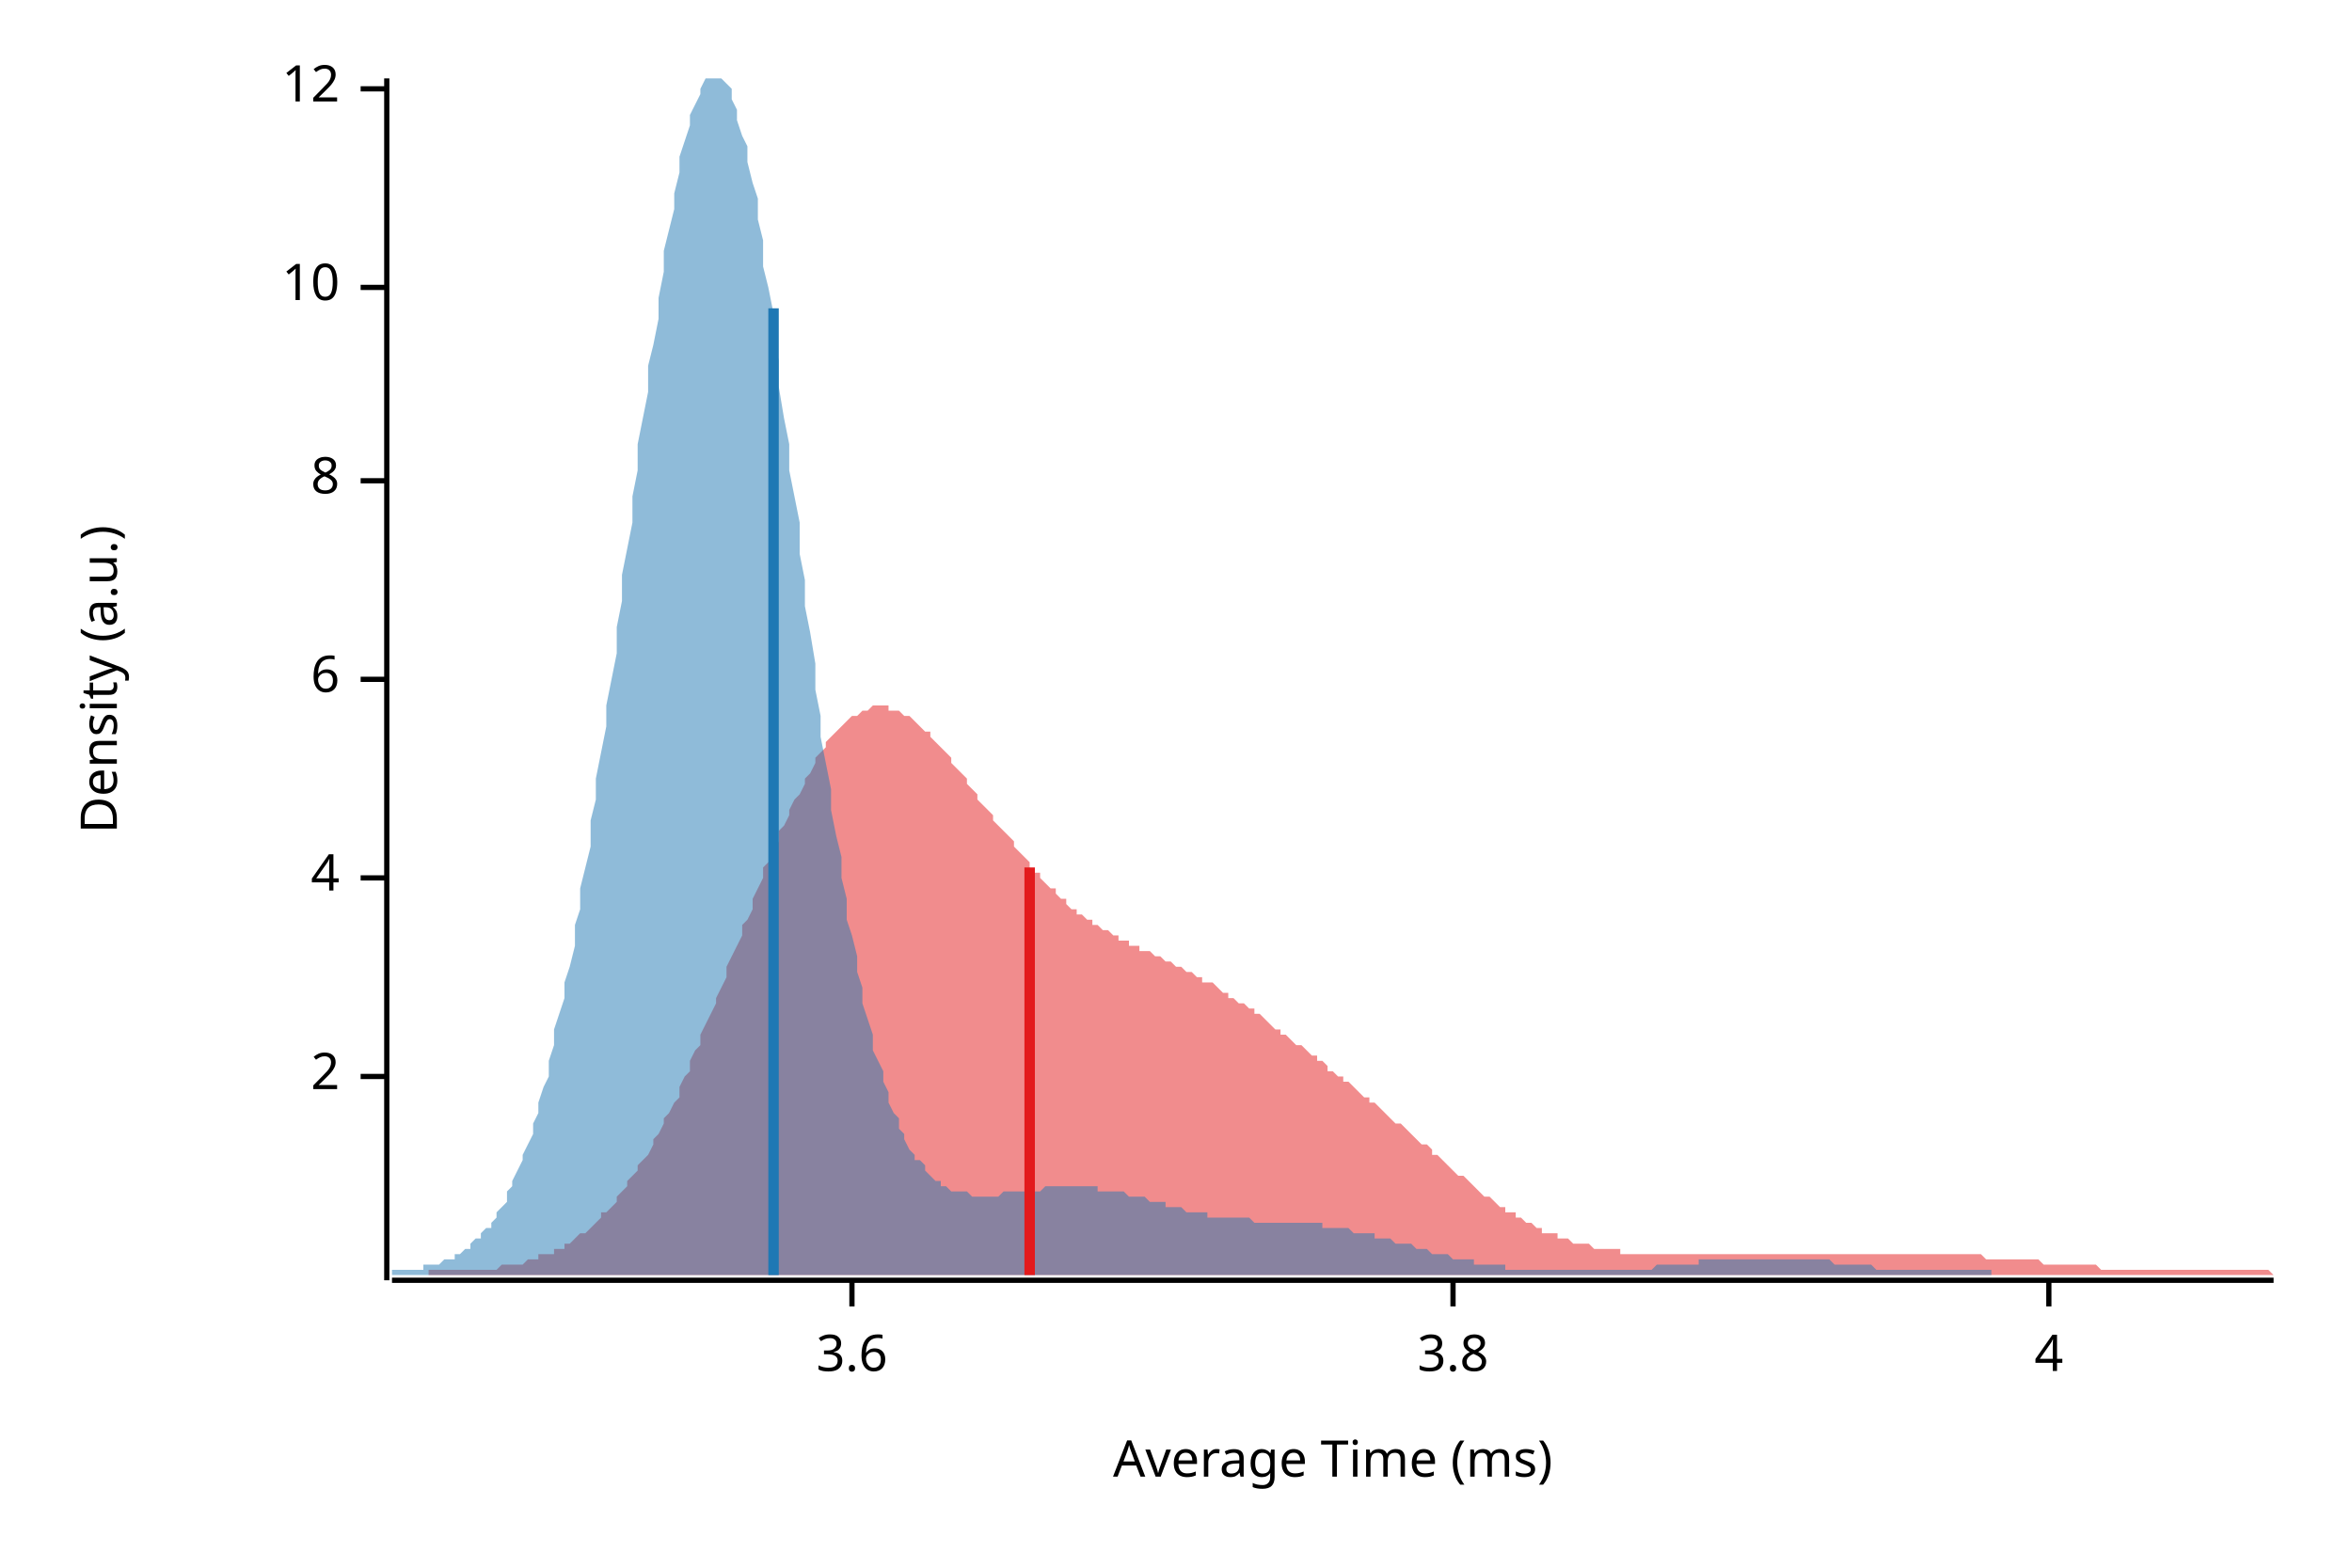
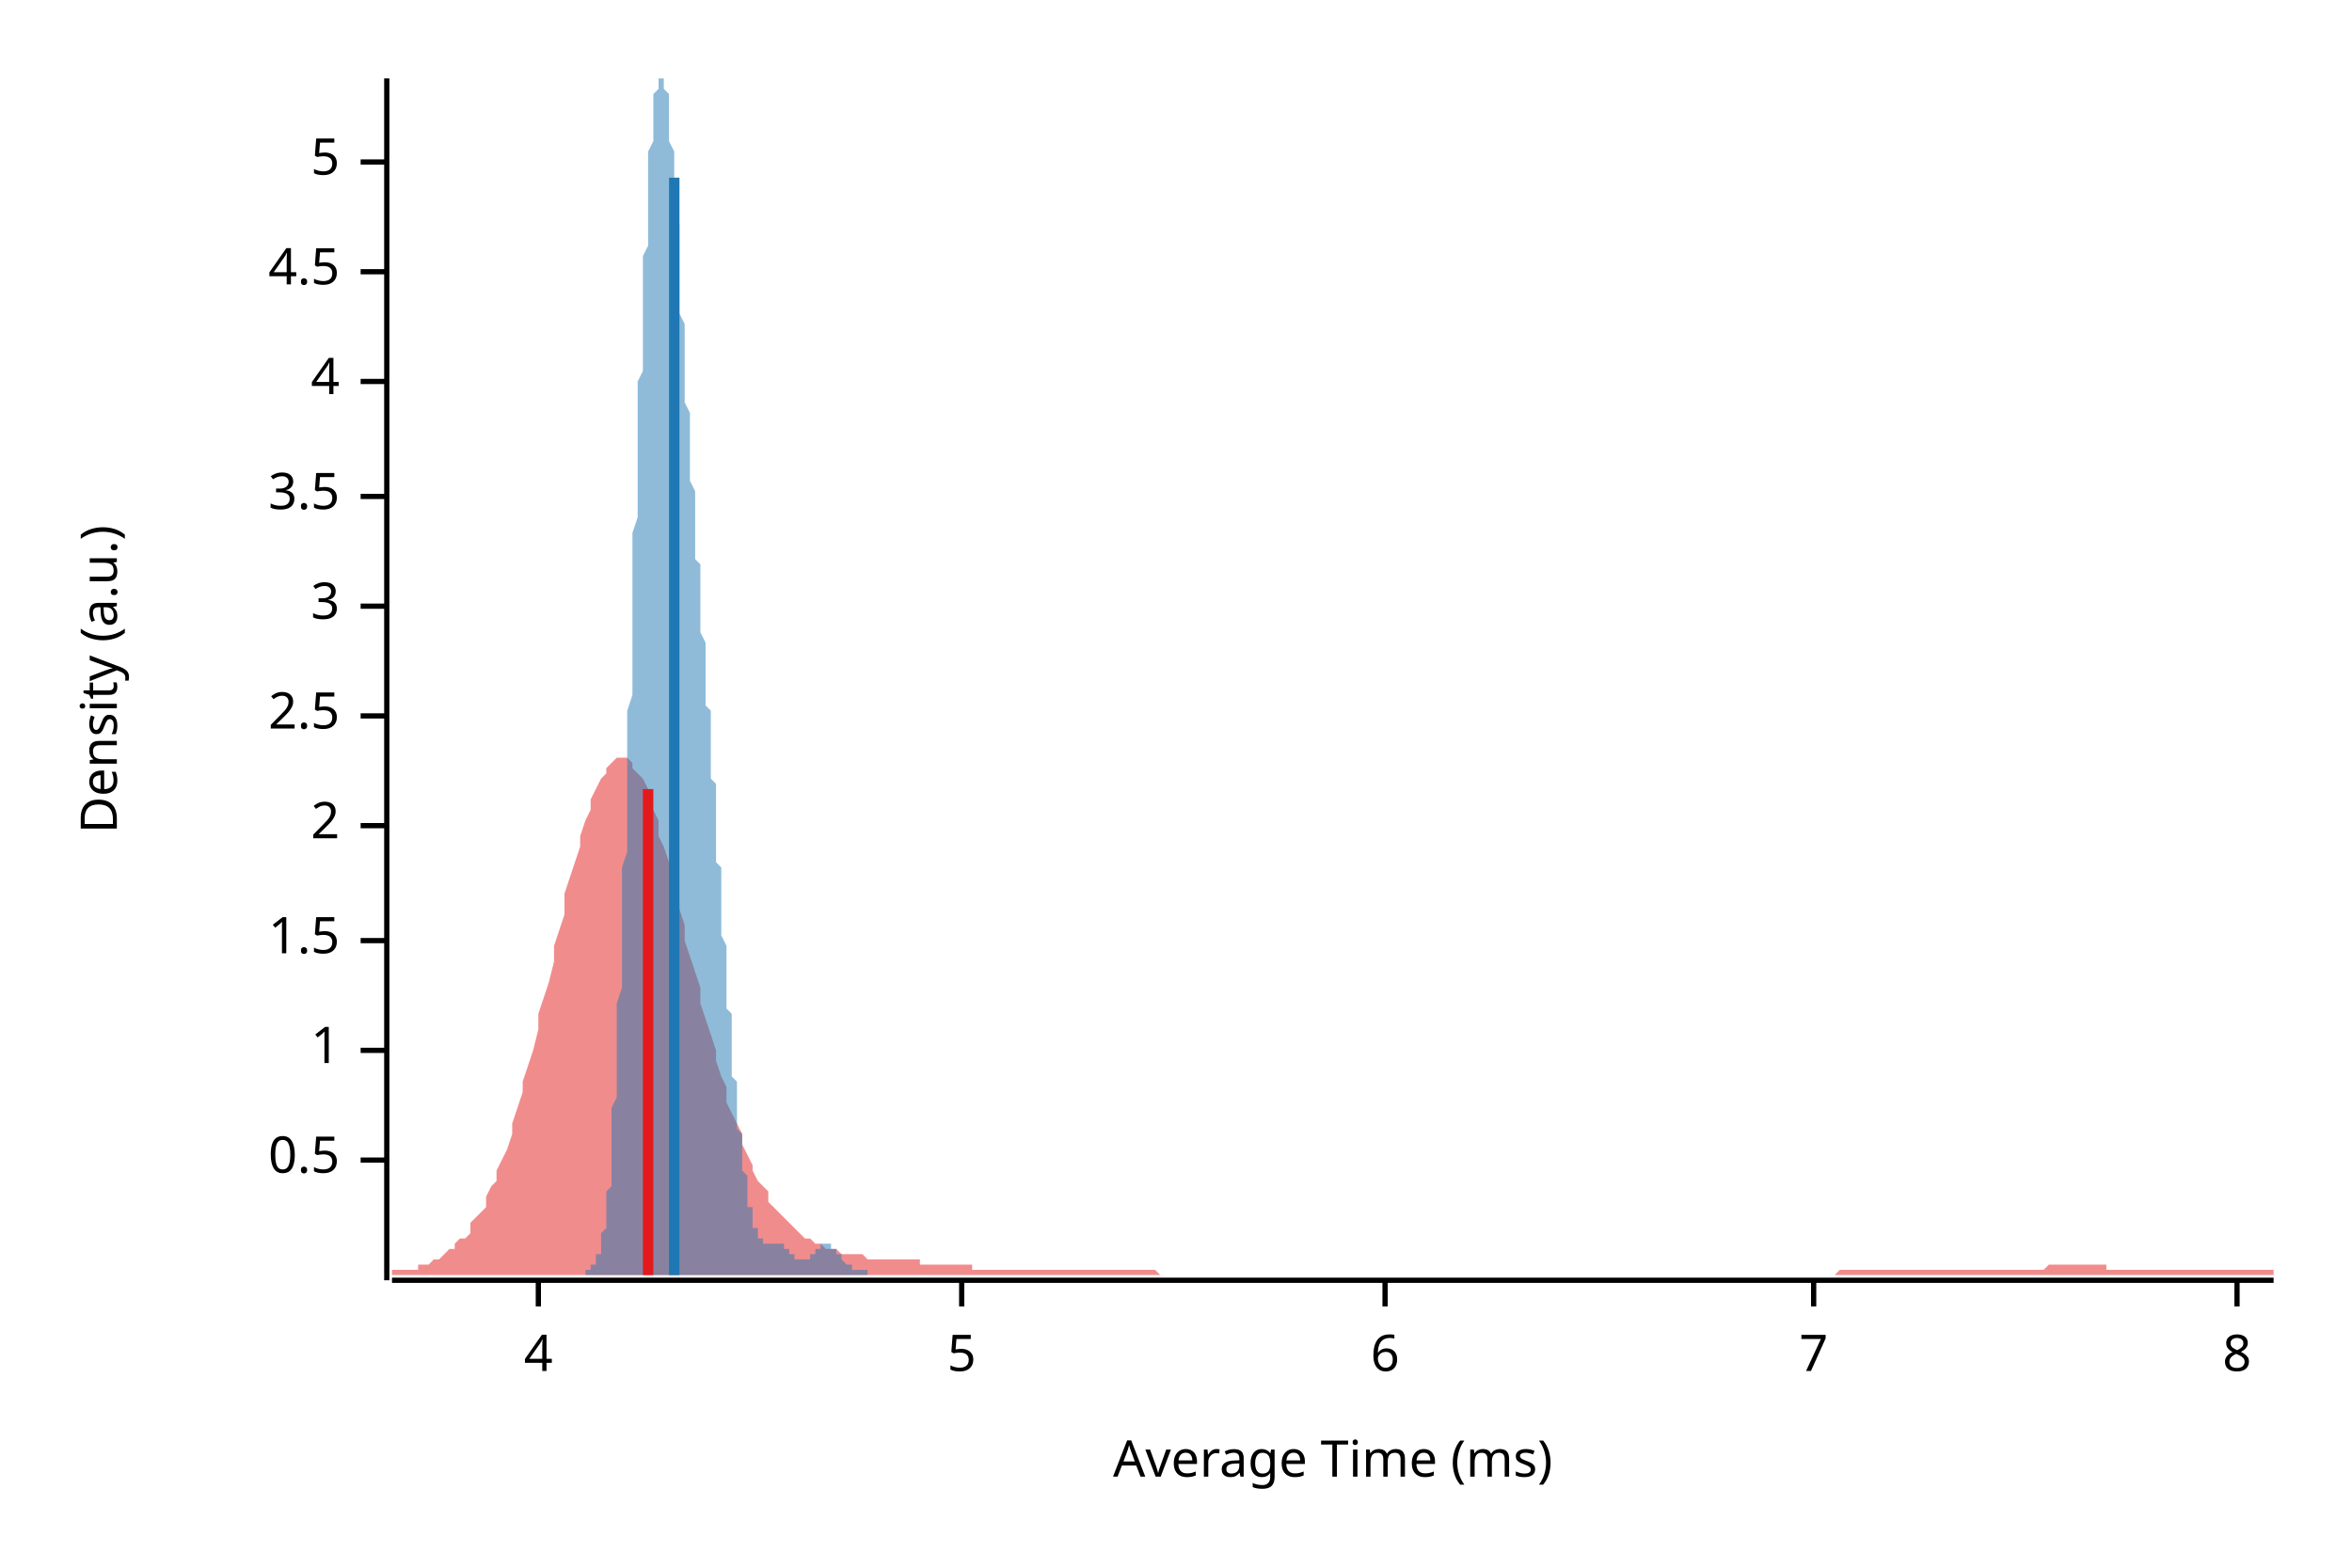
<svg xmlns="http://www.w3.org/2000/svg" width="450" height="300" viewBox="0 0 450 300">
  <text x="15" y="130" dy="0.76em" text-anchor="middle" font-family="sans-serif" font-size="9.677" opacity="1" fill="#000000" transform="rotate(270, 15, 130)">
Density (a.u.)
</text>
  <text x="255" y="285" dy="-0.5ex" text-anchor="middle" font-family="sans-serif" font-size="9.677" opacity="1" fill="#000000">
Average Time (ms)
</text>
  <polyline fill="none" opacity="1" stroke="#000000" stroke-width="1" points="74,15 74,245 " />
-   <text x="65" y="206" dy="0.5ex" text-anchor="end" font-family="sans-serif" font-size="9.677" opacity="1" fill="#000000">
+   <text x="65" y="222" dy="0.5ex" text-anchor="end" font-family="sans-serif" font-size="9.677" opacity="1" fill="#000000">
+ 0.5
+ </text>
+   <polyline fill="none" opacity="1" stroke="#000000" stroke-width="1" points="69,222 74,222 " />
+   <text x="65" y="201" dy="0.5ex" text-anchor="end" font-family="sans-serif" font-size="9.677" opacity="1" fill="#000000">
+ 1
+ </text>
+   <polyline fill="none" opacity="1" stroke="#000000" stroke-width="1" points="69,201 74,201 " />
+   <text x="65" y="180" dy="0.5ex" text-anchor="end" font-family="sans-serif" font-size="9.677" opacity="1" fill="#000000">
+ 1.5
+ </text>
+   <polyline fill="none" opacity="1" stroke="#000000" stroke-width="1" points="69,180 74,180 " />
+   <text x="65" y="158" dy="0.5ex" text-anchor="end" font-family="sans-serif" font-size="9.677" opacity="1" fill="#000000">
2
</text>
-   <polyline fill="none" opacity="1" stroke="#000000" stroke-width="1" points="69,206 74,206 " />
-   <text x="65" y="168" dy="0.5ex" text-anchor="end" font-family="sans-serif" font-size="9.677" opacity="1" fill="#000000">
+   <polyline fill="none" opacity="1" stroke="#000000" stroke-width="1" points="69,158 74,158 " />
+   <text x="65" y="137" dy="0.5ex" text-anchor="end" font-family="sans-serif" font-size="9.677" opacity="1" fill="#000000">
+ 2.5
+ </text>
+   <polyline fill="none" opacity="1" stroke="#000000" stroke-width="1" points="69,137 74,137 " />
+   <text x="65" y="116" dy="0.5ex" text-anchor="end" font-family="sans-serif" font-size="9.677" opacity="1" fill="#000000">
+ 3
+ </text>
+   <polyline fill="none" opacity="1" stroke="#000000" stroke-width="1" points="69,116 74,116 " />
+   <text x="65" y="95" dy="0.5ex" text-anchor="end" font-family="sans-serif" font-size="9.677" opacity="1" fill="#000000">
+ 3.5
+ </text>
+   <polyline fill="none" opacity="1" stroke="#000000" stroke-width="1" points="69,95 74,95 " />
+   <text x="65" y="73" dy="0.5ex" text-anchor="end" font-family="sans-serif" font-size="9.677" opacity="1" fill="#000000">
4
</text>
-   <polyline fill="none" opacity="1" stroke="#000000" stroke-width="1" points="69,168 74,168 " />
-   <text x="65" y="130" dy="0.5ex" text-anchor="end" font-family="sans-serif" font-size="9.677" opacity="1" fill="#000000">
+   <polyline fill="none" opacity="1" stroke="#000000" stroke-width="1" points="69,73 74,73 " />
+   <text x="65" y="52" dy="0.5ex" text-anchor="end" font-family="sans-serif" font-size="9.677" opacity="1" fill="#000000">
+ 4.5
+ </text>
+   <polyline fill="none" opacity="1" stroke="#000000" stroke-width="1" points="69,52 74,52 " />
+   <text x="65" y="31" dy="0.5ex" text-anchor="end" font-family="sans-serif" font-size="9.677" opacity="1" fill="#000000">
+ 5
+ </text>
+   <polyline fill="none" opacity="1" stroke="#000000" stroke-width="1" points="69,31 74,31 " />
+   <polyline fill="none" opacity="1" stroke="#000000" stroke-width="1" points="75,245 435,245 " />
+   <text x="103" y="255" dy="0.76em" text-anchor="middle" font-family="sans-serif" font-size="9.677" opacity="1" fill="#000000">
+ 4
+ </text>
+   <polyline fill="none" opacity="1" stroke="#000000" stroke-width="1" points="103,245 103,250 " />
+   <text x="184" y="255" dy="0.76em" text-anchor="middle" font-family="sans-serif" font-size="9.677" opacity="1" fill="#000000">
+ 5
+ </text>
+   <polyline fill="none" opacity="1" stroke="#000000" stroke-width="1" points="184,245 184,250 " />
+   <text x="265" y="255" dy="0.76em" text-anchor="middle" font-family="sans-serif" font-size="9.677" opacity="1" fill="#000000">
6
</text>
-   <polyline fill="none" opacity="1" stroke="#000000" stroke-width="1" points="69,130 74,130 " />
-   <text x="65" y="92" dy="0.5ex" text-anchor="end" font-family="sans-serif" font-size="9.677" opacity="1" fill="#000000">
+   <polyline fill="none" opacity="1" stroke="#000000" stroke-width="1" points="265,245 265,250 " />
+   <text x="347" y="255" dy="0.76em" text-anchor="middle" font-family="sans-serif" font-size="9.677" opacity="1" fill="#000000">
+ 7
+ </text>
+   <polyline fill="none" opacity="1" stroke="#000000" stroke-width="1" points="347,245 347,250 " />
+   <text x="428" y="255" dy="0.76em" text-anchor="middle" font-family="sans-serif" font-size="9.677" opacity="1" fill="#000000">
8
</text>
-   <polyline fill="none" opacity="1" stroke="#000000" stroke-width="1" points="69,92 74,92 " />
-   <text x="65" y="55" dy="0.5ex" text-anchor="end" font-family="sans-serif" font-size="9.677" opacity="1" fill="#000000">
- 10
- </text>
-   <polyline fill="none" opacity="1" stroke="#000000" stroke-width="1" points="69,55 74,55 " />
-   <text x="65" y="17" dy="0.5ex" text-anchor="end" font-family="sans-serif" font-size="9.677" opacity="1" fill="#000000">
- 12
- </text>
-   <polyline fill="none" opacity="1" stroke="#000000" stroke-width="1" points="69,17 74,17 " />
-   <polyline fill="none" opacity="1" stroke="#000000" stroke-width="1" points="75,245 435,245 " />
-   <text x="163" y="255" dy="0.76em" text-anchor="middle" font-family="sans-serif" font-size="9.677" opacity="1" fill="#000000">
- 3.6
- </text>
-   <polyline fill="none" opacity="1" stroke="#000000" stroke-width="1" points="163,245 163,250 " />
-   <text x="278" y="255" dy="0.76em" text-anchor="middle" font-family="sans-serif" font-size="9.677" opacity="1" fill="#000000">
- 3.8
- </text>
-   <polyline fill="none" opacity="1" stroke="#000000" stroke-width="1" points="278,245 278,250 " />
-   <text x="392" y="255" dy="0.76em" text-anchor="middle" font-family="sans-serif" font-size="9.677" opacity="1" fill="#000000">
- 4
- </text>
-   <polyline fill="none" opacity="1" stroke="#000000" stroke-width="1" points="392,245 392,250 " />
-   <polygon opacity="0.5" fill="#E31A1C" points="82,243 83,243 84,243 84,243 85,243 86,243 86,243 87,243 88,243 89,243 89,243 90,243 91,243 91,243 92,243 93,243 94,243 94,243 95,243 96,242 96,242 97,242 98,242 98,242 99,242 100,242 101,241 101,241 102,241 103,241 103,240 104,240 105,240 106,240 106,239 107,239 108,239 108,238 109,238 110,237 110,237 111,236 112,236 113,235 113,235 114,234 115,233 115,232 116,232 117,231 118,230 118,229 119,228 120,227 120,226 121,225 122,224 122,223 123,222 124,221 125,219 125,218 126,217 127,215 127,214 128,213 129,211 130,210 130,208 131,206 132,205 132,203 133,201 134,200 134,198 135,196 136,194 137,192 137,191 138,189 139,187 139,185 140,183 141,181 142,179 142,177 143,176 144,174 144,172 145,170 146,168 146,166 147,165 148,163 149,161 149,159 150,158 151,156 151,155 152,153 153,152 154,150 154,149 155,148 156,146 156,145 157,144 158,143 158,142 159,141 160,140 161,139 161,139 162,138 163,137 163,137 164,137 165,136 166,136 166,136 167,135 168,135 168,135 169,135 170,135 170,136 171,136 172,136 173,137 173,137 174,137 175,138 175,138 176,139 177,140 178,140 178,141 179,142 180,143 180,143 181,144 182,145 182,146 183,147 184,148 185,149 185,150 186,151 187,152 187,153 188,154 189,155 190,156 190,157 191,158 192,159 192,159 193,160 194,161 194,162 195,163 196,164 197,165 197,166 198,167 199,167 199,168 200,169 201,170 202,170 202,171 203,172 204,172 204,173 205,174 206,174 206,175 207,175 208,176 209,176 209,177 210,177 211,178 211,178 212,178 213,179 214,179 214,180 215,180 216,180 216,181 217,181 218,181 218,182 219,182 220,182 221,183 221,183 222,183 223,184 223,184 224,184 225,185 226,185 226,185 227,186 228,186 228,186 229,187 230,187 230,188 231,188 232,188 233,189 233,189 234,190 235,190 235,191 236,191 237,192 238,192 238,192 239,193 240,193 240,194 241,194 242,195 242,195 243,196 244,197 245,197 245,198 246,198 247,199 247,199 248,200 249,200 250,201 250,201 251,202 252,202 252,203 253,203 254,204 254,205 255,205 256,206 257,206 257,207 258,207 259,208 259,208 260,209 261,210 262,210 262,211 263,211 264,212 264,212 265,213 266,214 266,214 267,215 268,215 269,216 269,216 270,217 271,218 271,218 272,219 273,219 274,220 274,221 275,221 276,222 276,222 277,223 278,224 278,224 279,225 280,225 281,226 281,226 282,227 283,228 283,228 284,229 285,229 286,230 286,230 287,231 288,231 288,232 289,232 290,232 290,233 291,233 292,234 293,234 293,234 294,235 295,235 295,236 296,236 297,236 298,236 298,237 299,237 300,237 300,237 301,238 302,238 302,238 303,238 304,238 305,239 305,239 306,239 307,239 307,239 308,239 309,239 310,239 310,240 311,240 312,240 312,240 313,240 314,240 314,240 315,240 316,240 317,240 317,240 318,240 319,240 319,240 320,240 321,240 322,240 322,240 323,240 324,240 324,240 325,240 326,240 326,240 327,240 328,240 329,240 329,240 330,240 331,240 331,240 332,240 333,240 334,240 334,240 335,240 336,240 336,240 337,240 338,240 338,240 339,240 340,240 341,240 341,240 342,240 343,240 343,240 344,240 345,240 346,240 346,240 347,240 348,240 348,240 349,240 350,240 350,240 351,240 352,240 353,240 353,240 354,240 355,240 355,240 356,240 357,240 358,240 358,240 359,240 360,240 360,240 361,240 362,240 362,240 363,240 364,240 365,240 365,240 366,240 367,240 367,240 368,240 369,240 370,240 370,240 371,240 372,240 372,240 373,240 374,240 374,240 375,240 376,240 377,240 377,240 378,240 379,240 379,240 380,241 381,241 382,241 382,241 383,241 384,241 384,241 385,241 386,241 386,241 387,241 388,241 389,241 389,241 390,241 391,242 391,242 392,242 393,242 394,242 394,242 395,242 396,242 396,242 397,242 398,242 398,242 399,242 400,242 401,242 401,242 402,243 403,243 403,243 404,243 405,243 406,243 406,243 407,243 408,243 408,243 409,243 410,243 410,243 411,243 412,243 413,243 413,243 414,243 415,243 415,243 416,243 417,243 418,243 418,243 419,243 420,243 420,243 421,243 422,243 422,243 423,243 424,243 425,243 425,243 426,243 427,243 427,243 428,243 429,243 430,243 430,243 431,243 432,243 432,243 433,243 434,243 435,244 435,244 82,244 " />
-   <polygon opacity="0.5" fill="#1F78B4" points="75,243 75,243 76,243 76,243 77,243 78,243 78,243 79,243 79,243 80,243 81,243 81,242 82,242 82,242 83,242 84,242 84,242 85,241 86,241 86,241 87,241 87,240 88,240 89,239 89,239 90,239 90,238 91,237 92,237 92,236 93,235 94,235 94,234 95,233 95,232 96,231 97,230 97,228 98,227 98,226 99,224 100,222 100,221 101,219 102,217 102,215 103,213 103,211 104,208 105,206 105,203 106,200 106,197 107,194 108,191 108,188 109,185 110,181 110,177 111,174 111,170 112,166 113,162 113,157 114,153 114,149 115,144 116,139 116,135 117,130 118,125 118,120 119,115 119,110 120,105 121,100 121,95 122,90 122,85 123,80 124,75 124,70 125,66 126,61 126,57 127,52 127,48 128,44 129,40 129,37 130,33 130,30 131,27 132,24 132,22 133,20 134,18 134,17 135,15 135,15 136,15 137,15 137,15 138,15 138,15 139,16 140,17 140,19 141,21 141,23 142,26 143,28 143,31 144,35 145,38 145,42 146,46 146,51 147,55 148,60 148,65 149,69 149,74 150,80 151,85 151,90 152,95 153,100 153,106 154,111 154,116 155,121 156,127 156,132 157,137 157,141 158,146 159,151 159,155 160,160 161,164 161,168 162,172 162,176 163,179 164,183 164,186 165,189 165,192 166,195 167,198 167,201 168,203 169,205 169,207 170,209 170,211 171,213 172,214 172,216 173,217 173,218 174,220 175,221 175,222 176,222 177,223 177,224 178,225 178,225 179,226 180,226 180,227 181,227 181,227 182,228 183,228 183,228 184,228 185,228 185,228 186,229 186,229 187,229 188,229 188,229 189,229 189,229 190,229 191,229 191,229 192,228 193,228 193,228 194,228 194,228 195,228 196,228 196,228 197,228 197,228 198,228 199,228 199,228 200,227 200,227 201,227 202,227 202,227 203,227 204,227 204,227 205,227 205,227 206,227 207,227 207,227 208,227 208,227 209,227 210,227 210,228 211,228 212,228 212,228 213,228 213,228 214,228 215,228 215,228 216,229 216,229 217,229 218,229 218,229 219,229 220,230 220,230 221,230 221,230 222,230 223,230 223,231 224,231 224,231 225,231 226,231 226,231 227,232 228,232 228,232 229,232 229,232 230,232 231,232 231,233 232,233 232,233 233,233 234,233 234,233 235,233 236,233 236,233 237,233 237,233 238,233 239,233 239,233 240,234 240,234 241,234 242,234 242,234 243,234 244,234 244,234 245,234 245,234 246,234 247,234 247,234 248,234 248,234 249,234 250,234 250,234 251,234 252,234 252,234 253,234 253,235 254,235 255,235 255,235 256,235 256,235 257,235 258,235 258,235 259,236 260,236 260,236 261,236 261,236 262,236 263,236 263,237 264,237 264,237 265,237 266,237 266,237 267,238 267,238 268,238 269,238 269,238 270,238 271,239 271,239 272,239 272,239 273,239 274,240 274,240 275,240 275,240 276,240 277,240 277,240 278,241 279,241 279,241 280,241 280,241 281,241 282,241 282,242 283,242 283,242 284,242 285,242 285,242 286,242 287,242 287,242 288,242 288,243 289,243 290,243 290,243 291,243 291,243 292,243 293,243 293,243 294,243 295,243 295,243 296,243 296,243 297,243 298,243 298,243 299,243 299,243 300,243 301,243 301,243 302,243 303,243 303,243 304,243 304,243 305,243 306,243 306,243 307,243 307,243 308,243 309,243 309,243 310,243 311,243 311,243 312,243 312,243 313,243 314,243 314,243 315,243 315,243 316,243 317,242 317,242 318,242 319,242 319,242 320,242 320,242 321,242 322,242 322,242 323,242 323,242 324,242 325,242 325,241 326,241 326,241 327,241 328,241 328,241 329,241 330,241 330,241 331,241 331,241 332,241 333,241 333,241 334,241 334,241 335,241 336,241 336,241 337,241 338,241 338,241 339,241 339,241 340,241 341,241 341,241 342,241 342,241 343,241 344,241 344,241 345,241 346,241 346,241 347,241 347,241 348,241 349,241 349,241 350,241 350,241 351,242 352,242 352,242 353,242 354,242 354,242 355,242 355,242 356,242 357,242 357,242 358,242 358,242 359,243 360,243 360,243 361,243 362,243 362,243 363,243 363,243 364,243 365,243 365,243 366,243 366,243 367,243 368,243 368,243 369,243 370,243 370,243 371,243 371,243 372,243 373,243 373,243 374,243 374,243 375,243 376,243 376,243 377,243 378,243 378,243 379,243 379,243 380,243 381,243 381,243 381,244 75,244 " />
-   <polyline fill="none" opacity="1" stroke="#E31A1C" stroke-width="2" points="197,244 197,166 " />
-   <polyline fill="none" opacity="1" stroke="#1F78B4" stroke-width="2" points="148,244 148,59 " />
+   <polyline fill="none" opacity="1" stroke="#000000" stroke-width="1" points="428,245 428,250 " />
+   <polygon opacity="0.5" fill="#E31A1C" points="75,243 75,243 76,243 77,243 77,243 78,243 79,243 80,243 80,242 81,242 82,242 82,242 83,241 84,241 85,240 85,240 86,239 87,239 87,238 88,237 89,237 90,236 90,234 91,233 92,232 93,231 93,229 94,227 95,226 95,224 96,222 97,220 98,217 98,215 99,212 100,209 100,207 101,204 102,201 103,197 103,194 104,191 105,188 106,184 106,181 107,178 108,175 108,171 109,168 110,165 111,162 111,160 112,157 113,155 113,153 114,151 115,149 116,148 116,147 117,146 118,145 119,145 119,145 120,145 121,146 121,147 122,148 123,149 124,151 124,153 125,155 126,157 126,160 127,162 128,165 129,168 129,171 130,174 131,177 131,180 132,183 133,186 134,189 134,192 135,195 136,198 137,201 137,203 138,206 139,208 139,211 140,213 141,215 142,217 142,219 143,221 144,223 144,224 145,226 146,227 147,228 147,230 148,231 149,232 150,233 150,233 151,234 152,235 152,235 153,236 154,237 155,237 155,237 156,238 157,238 157,238 158,239 159,239 160,239 160,239 161,240 162,240 163,240 163,240 164,240 165,240 165,240 166,241 167,241 168,241 168,241 169,241 170,241 170,241 171,241 172,241 173,241 173,241 174,241 175,241 176,241 176,242 177,242 178,242 178,242 179,242 180,242 181,242 181,242 182,242 183,242 183,242 184,242 185,242 186,242 186,243 187,243 188,243 188,243 189,243 190,243 191,243 191,243 192,243 193,243 194,243 194,243 195,243 196,243 196,243 197,243 198,243 199,243 199,243 200,243 201,243 201,243 202,243 203,243 204,243 204,243 205,243 206,243 207,243 207,243 208,243 209,243 209,243 210,243 211,243 212,243 212,243 213,243 214,243 214,243 215,243 216,243 217,243 217,243 218,243 219,243 220,243 220,243 221,243 222,244 222,244 223,244 224,244 225,244 225,244 226,244 227,244 227,244 228,244 229,244 230,244 230,244 231,244 232,244 232,244 233,244 234,244 235,244 235,244 236,244 237,244 238,244 238,244 239,244 240,244 240,244 241,244 242,244 243,244 243,244 244,244 245,244 245,244 246,244 247,244 248,244 248,244 249,244 250,244 251,244 251,244 252,244 253,244 253,244 254,244 255,244 256,244 256,244 257,244 258,244 258,244 259,244 260,244 261,244 261,244 262,244 263,244 264,244 264,244 265,244 266,244 266,244 267,244 268,244 269,244 269,244 270,244 271,244 271,244 272,244 273,244 274,244 274,244 275,244 276,244 277,244 277,244 278,244 279,244 279,244 280,244 281,244 282,244 282,244 283,244 284,244 284,244 285,244 286,244 287,244 287,244 288,244 289,244 289,244 290,244 291,244 292,244 292,244 293,244 294,244 295,244 295,244 296,244 297,244 297,244 298,244 299,244 300,244 300,244 301,244 302,244 302,244 303,244 304,244 305,244 305,244 306,244 307,244 308,244 308,244 309,244 310,244 310,244 311,244 312,244 313,244 313,244 314,244 315,244 315,244 316,244 317,244 318,244 318,244 319,244 320,244 321,244 321,244 322,244 323,244 323,244 324,244 325,244 326,244 326,244 327,244 328,244 328,244 329,244 330,244 331,244 331,244 332,244 333,244 333,244 334,244 335,244 336,244 336,244 337,244 338,244 339,244 339,244 340,244 341,244 341,244 342,244 343,244 344,244 344,244 345,244 346,244 346,244 347,244 348,244 349,244 349,244 350,244 351,244 352,243 352,243 353,243 354,243 354,243 355,243 356,243 357,243 357,243 358,243 359,243 359,243 360,243 361,243 362,243 362,243 363,243 364,243 365,243 365,243 366,243 367,243 367,243 368,243 369,243 370,243 370,243 371,243 372,243 372,243 373,243 374,243 375,243 375,243 376,243 377,243 378,243 378,243 379,243 380,243 380,243 381,243 382,243 383,243 383,243 384,243 385,243 385,243 386,243 387,243 388,243 388,243 389,243 390,243 390,243 391,243 392,242 393,242 393,242 394,242 395,242 396,242 396,242 397,242 398,242 398,242 399,242 400,242 401,242 401,242 402,242 403,242 403,243 404,243 405,243 406,243 406,243 407,243 408,243 409,243 409,243 410,243 411,243 411,243 412,243 413,243 414,243 414,243 415,243 416,243 416,243 417,243 418,243 419,243 419,243 420,243 421,243 422,243 422,243 423,243 424,243 424,243 425,243 426,243 427,243 427,243 428,243 429,243 429,243 430,243 431,243 432,243 432,243 433,243 434,243 435,243 435,244 75,244 " />
+   <polygon opacity="0.5" fill="#1F78B4" points="112,243 112,243 112,243 112,243 113,243 113,243 113,243 113,243 113,243 113,243 113,243 113,243 113,242 114,242 114,242 114,242 114,242 114,242 114,241 114,241 114,241 114,241 114,240 115,240 115,240 115,239 115,239 115,238 115,238 115,237 115,237 115,236 116,235 116,235 116,234 116,233 116,232 116,231 116,230 116,229 116,228 117,227 117,225 117,224 117,223 117,221 117,219 117,218 117,216 117,214 117,212 118,210 118,208 118,206 118,204 118,202 118,200 118,197 118,195 118,192 119,189 119,187 119,184 119,181 119,178 119,175 119,172 119,169 119,166 120,163 120,160 120,156 120,153 120,150 120,146 120,143 120,140 120,136 121,133 121,129 121,126 121,122 121,119 121,116 121,112 121,109 121,105 121,102 122,99 122,95 122,92 122,89 122,86 122,83 122,80 122,76 122,73 123,71 123,68 123,65 123,62 123,59 123,57 123,54 123,52 123,49 124,47 124,44 124,42 124,40 124,38 124,36 124,34 124,32 124,31 124,29 125,27 125,26 125,24 125,23 125,22 125,21 125,19 125,19 125,18 126,17 126,16 126,15 126,15 126,15 126,15 126,15 126,15 126,15 127,15 127,15 127,15 127,15 127,15 127,15 127,15 127,16 127,17 127,17 128,18 128,19 128,20 128,21 128,22 128,23 128,24 128,26 128,27 129,29 129,30 129,32 129,33 129,35 129,36 129,38 129,40 129,41 130,43 130,45 130,47 130,49 130,51 130,52 130,54 130,56 130,58 130,60 131,62 131,64 131,66 131,67 131,69 131,71 131,73 131,75 131,77 132,79 132,80 132,82 132,84 132,86 132,87 132,89 132,91 132,92 133,94 133,96 133,97 133,99 133,100 133,102 133,103 133,105 133,107 134,108 134,110 134,111 134,113 134,114 134,116 134,117 134,118 134,120 134,121 135,123 135,124 135,126 135,127 135,129 135,130 135,132 135,133 135,135 136,136 136,138 136,139 136,141 136,142 136,144 136,145 136,147 136,149 137,150 137,152 137,153 137,155 137,157 137,158 137,160 137,161 137,163 137,165 138,166 138,168 138,170 138,171 138,173 138,174 138,176 138,178 138,179 139,181 139,182 139,184 139,185 139,187 139,188 139,190 139,191 139,193 140,194 140,195 140,197 140,198 140,200 140,201 140,202 140,203 140,205 140,206 141,207 141,208 141,209 141,211 141,212 141,213 141,214 141,215 141,216 142,217 142,218 142,219 142,220 142,221 142,221 142,222 142,223 142,224 143,225 143,225 143,226 143,227 143,228 143,228 143,229 143,229 143,230 143,231 144,231 144,232 144,232 144,233 144,233 144,233 144,234 144,234 144,235 145,235 145,235 145,236 145,236 145,236 145,236 145,237 145,237 145,237 146,237 146,237 146,237 146,237 146,238 146,238 146,238 146,238 146,238 147,238 147,238 147,238 147,238 147,238 147,238 147,238 147,238 147,238 147,238 148,238 148,238 148,238 148,238 148,238 148,238 148,238 148,238 148,238 149,238 149,238 149,238 149,238 149,238 149,238 149,238 149,238 149,238 150,238 150,239 150,239 150,239 150,239 150,239 150,239 150,239 150,239 150,239 151,239 151,240 151,240 151,240 151,240 151,240 151,240 151,240 151,240 152,240 152,240 152,241 152,241 152,241 152,241 152,241 152,241 152,241 153,241 153,241 153,241 153,241 153,241 153,241 153,241 153,241 153,241 153,241 154,241 154,241 154,241 154,241 154,241 154,241 154,241 154,241 154,241 155,241 155,241 155,240 155,240 155,240 155,240 155,240 155,240 155,240 156,240 156,240 156,240 156,239 156,239 156,239 156,239 156,239 156,239 156,239 157,239 157,239 157,239 157,239 157,238 157,238 157,238 157,238 157,238 158,238 158,238 158,238 158,238 158,238 158,238 158,238 158,238 158,238 159,238 159,239 159,239 159,239 159,239 159,239 159,239 159,239 159,239 160,239 160,239 160,239 160,240 160,240 160,240 160,240 160,240 160,240 160,240 161,240 161,241 161,241 161,241 161,241 161,241 161,241 161,241 161,241 162,242 162,242 162,242 162,242 162,242 162,242 162,242 162,242 162,242 163,242 163,243 163,243 163,243 163,243 163,243 163,243 163,243 163,243 163,243 164,243 164,243 164,243 164,243 164,243 164,243 164,243 164,243 164,243 165,243 165,243 165,243 165,243 165,243 165,243 165,243 165,243 165,243 166,243 166,243 166,243 166,244 112,244 " />
+   <polyline fill="none" opacity="1" stroke="#E31A1C" stroke-width="2" points="124,244 124,151 " />
+   <polyline fill="none" opacity="1" stroke="#1F78B4" stroke-width="2" points="129,244 129,34 " />
</svg>
